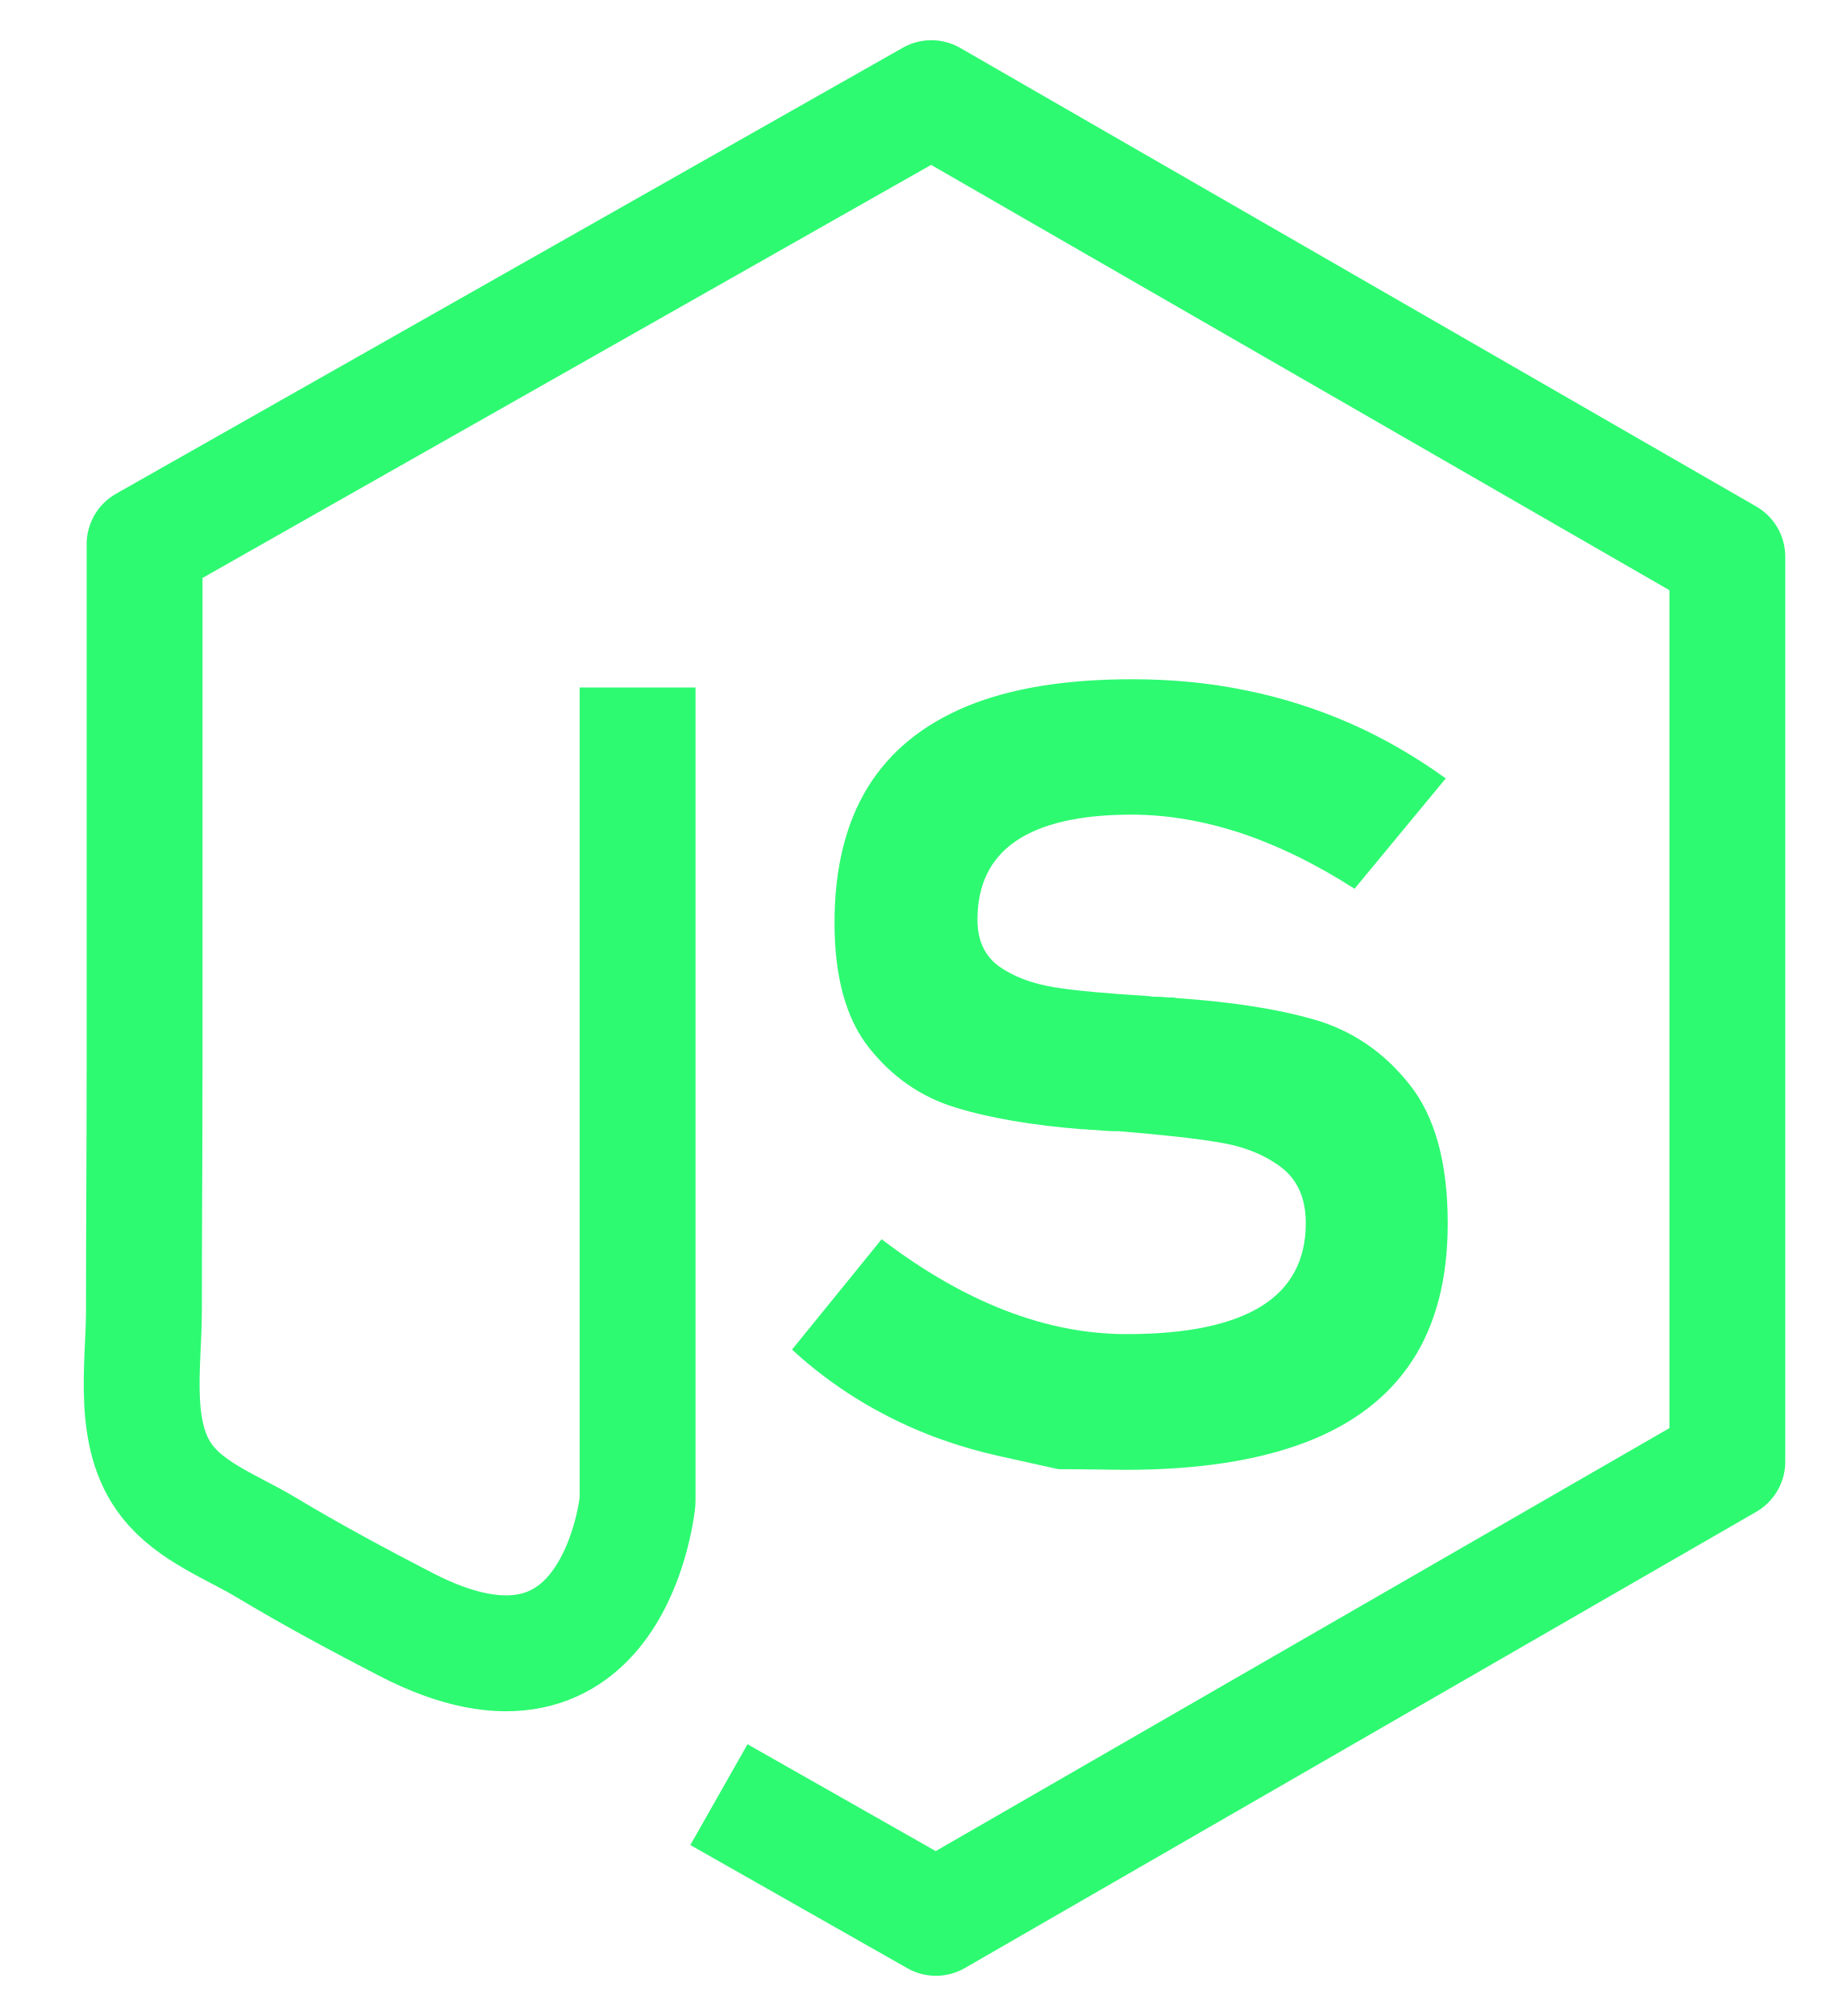
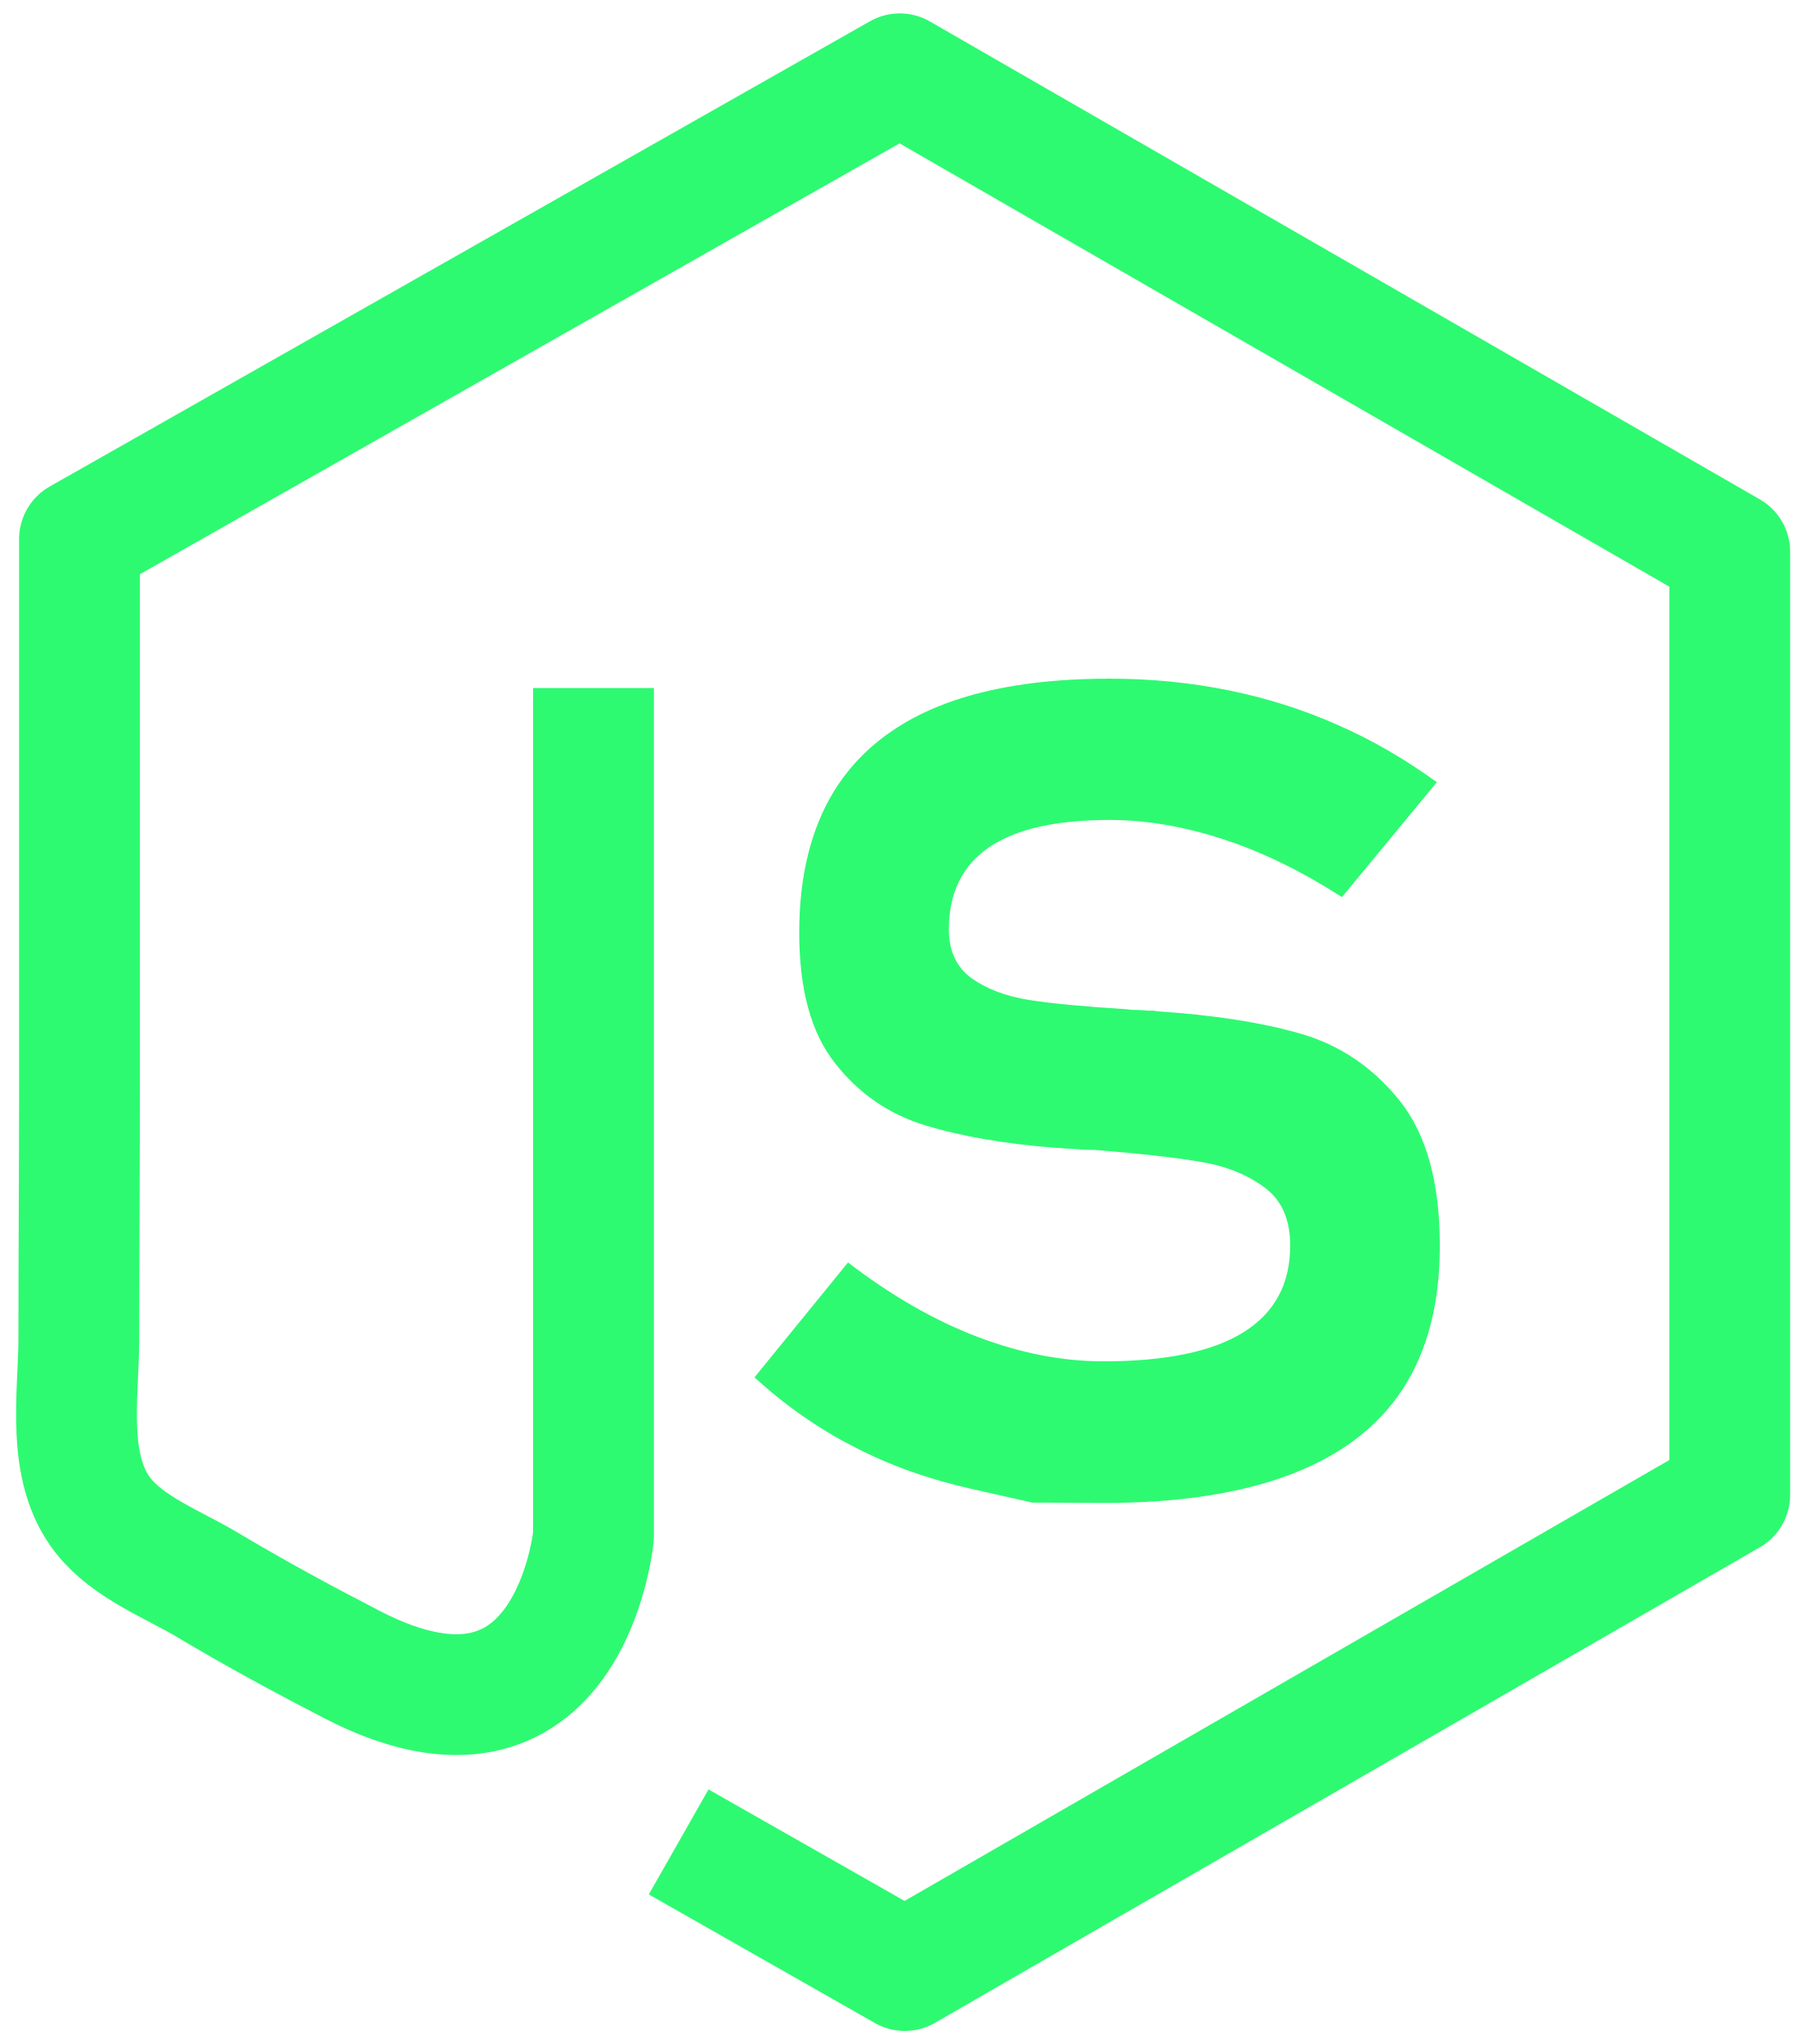
- <svg xmlns="http://www.w3.org/2000/svg" version="1.1" id="Layer_1" x="0px" y="0px" viewBox="0 0 560.6 612" style="enable-background:new 0 0 560.6 612;" xml:space="preserve">
+ <svg xmlns="http://www.w3.org/2000/svg" version="1.1" id="Layer_1" x="0px" y="0px" viewBox="0 0 539.5 612" style="enable-background:new 0 0 539.5 612;" xml:space="preserve">
  <style type="text/css">
- 	.st0{fill:none;stroke:#2DFA71;stroke-width:35.18;stroke-linejoin:round;stroke-miterlimit:10;}
+ 	.st0{fill:none;stroke:#2DFA71;stroke-width:36.167;stroke-linejoin:round;stroke-miterlimit:10;}
	.st1{fill:#2DFA71;}
</style>
-   <path class="st0" d="M193.6,208.7v247c0,0-6.7,70.4-70.4,37.4c-14.3-7.4-28.5-15-42.3-23.3c-10-6-22.8-10.7-30.1-20.1  c-10.9-13.8-7.2-34.8-7.1-51.1c0-24.6,0.2-49.2,0.2-73.7c0-38.5,0-77,0-115.5c0-14.7,0-29.5,0-44.2L282.8,29.8L524.5,169v274.7  L284.2,582.2l-65.9-37.4" />
+   <path class="st0" d="M177.7,206v253.9c0,0-6.9,72.3-72.3,38.5c-14.7-7.6-29.3-15.5-43.5-24c-10.3-6.1-23.4-11-31-20.6  c-11.2-14.2-7.4-35.8-7.3-52.5c0-25.3,0.2-50.5,0.2-75.8c0-39.6,0-79.1,0-118.7c0-15.1,0-30.3,0-45.4L269.4,22.1l248.5,143.1v282.4  l-247,142.4l-67.7-38.5" />
  <g>
    <g>
-       <path class="st1" d="M321.4,446c0,0-6-1.3-18.1-4c-12.1-2.7-23.3-6.7-33.8-12.1c-10.5-5.4-20.2-12.1-29-20.2l27.2-33.5    c12.6,9.6,25.1,16.8,37.5,21.6c12.4,4.8,24.7,7.2,36.9,7.2c18.1,0,31.7-2.8,40.8-8.4c9.1-5.6,13.6-14.1,13.6-25.3    c0-7.5-2.5-13.1-7.4-16.9c-4.9-3.7-11.1-6.3-18.4-7.5c-7.3-1.3-17.7-2.4-31-3.5c-1.2,0-2.5,0-3.8-0.1c-1.3-0.1-2.6-0.2-3.8-0.3    c-0.6,0-1.2,0-1.8-0.1c-0.6-0.1-1.2-0.1-1.8-0.1c-15.1-1.2-28-3.4-38.4-6.6c-10.5-3.2-19.2-9.3-26.2-18.1    c-7-8.8-10.5-21.5-10.5-38c0-16.5,3.4-30.2,10.1-41.1c6.7-10.9,16.8-19.1,30.1-24.6c13.3-5.5,30-8.2,50.1-8.2    c12.1,0,23.7,1.1,34.7,3.4c11,2.2,21.5,5.6,31.6,10c10,4.4,19.7,10,29,16.7l-27.7,33.5c-11.7-7.5-23.2-13.1-34.5-16.9    c-11.3-3.7-22.4-5.6-33.2-5.6c-15.6,0-27.3,2.7-35.1,8c-7.8,5.3-11.7,13.3-11.7,23.9c0,6.3,2.2,11,6.6,14.2    c4.4,3.1,10,5.2,16.7,6.3c6.7,1.1,16.3,1.9,28.8,2.7c0.9,0.2,1.8,0.2,2.8,0.2c1,0,2,0.1,3,0.2c0.4,0,0.9,0,1.3,0s0.9,0.1,1.3,0.2    c16.3,1.1,30.2,3.2,41.7,6.5c11.5,3.3,21.1,9.8,28.9,19.6c7.8,9.7,11.7,23.8,11.7,42.3c0,16.8-3.6,30.7-10.8,41.7    c-7.2,11-18,19.3-32.5,24.8c-14.5,5.5-32.6,8.3-54.5,8.3C328.3,446,321.4,446,321.4,446z" />
+       <path class="st1" d="M309.1,449.9c0,0-6.2-1.4-18.6-4.2c-12.4-2.8-24-6.9-34.8-12.5c-10.8-5.5-20.7-12.5-29.8-20.8l28-34.4    c12.9,9.9,25.8,17.3,38.6,22.2c12.8,4.9,25.4,7.4,37.9,7.4c18.6,0,32.6-2.9,41.9-8.7c9.3-5.8,14-14.4,14-26    c0-7.7-2.5-13.5-7.6-17.3c-5.1-3.8-11.4-6.4-19-7.7c-7.6-1.3-18.2-2.5-31.9-3.6c-1.2,0-2.5,0-3.9-0.1c-1.4-0.1-2.7-0.2-3.9-0.3    c-0.6,0-1.2,0-1.8-0.1c-0.6-0.1-1.2-0.1-1.8-0.1c-15.6-1.2-28.7-3.5-39.5-6.8c-10.8-3.3-19.8-9.5-26.9-18.6    c-7.2-9.1-10.7-22.1-10.7-39.1c0-16.9,3.5-31,10.4-42.3c6.9-11.2,17.3-19.7,31-25.3c13.7-5.6,30.9-8.4,51.5-8.4    c12.5,0,24.4,1.2,35.7,3.5s22.1,5.7,32.5,10.3c10.3,4.5,20.3,10.3,29.8,17.2l-28.4,34.4c-12-7.7-23.8-13.5-35.5-17.3    c-11.6-3.8-23-5.8-34.1-5.8c-16,0-28,2.7-36.1,8.2c-8,5.5-12,13.7-12,24.6c0,6.5,2.3,11.3,6.8,14.6c4.5,3.2,10.3,5.4,17.2,6.5    c6.9,1.1,16.8,2,29.6,2.8c0.9,0.2,1.9,0.2,2.9,0.2c1,0,2,0.1,3.1,0.2c0.5,0,0.9,0,1.4,0c0.5,0,0.9,0.1,1.4,0.2    c16.8,1.1,31.1,3.3,42.9,6.7c11.8,3.4,21.7,10.1,29.7,20.1c8,10,12,24.5,12,43.4c0,17.3-3.7,31.5-11.1,42.9    c-7.4,11.3-18.5,19.8-33.4,25.5c-14.9,5.7-33.6,8.6-56,8.6C316.1,449.9,309.1,449.9,309.1,449.9z" />
    </g>
  </g>
</svg>
